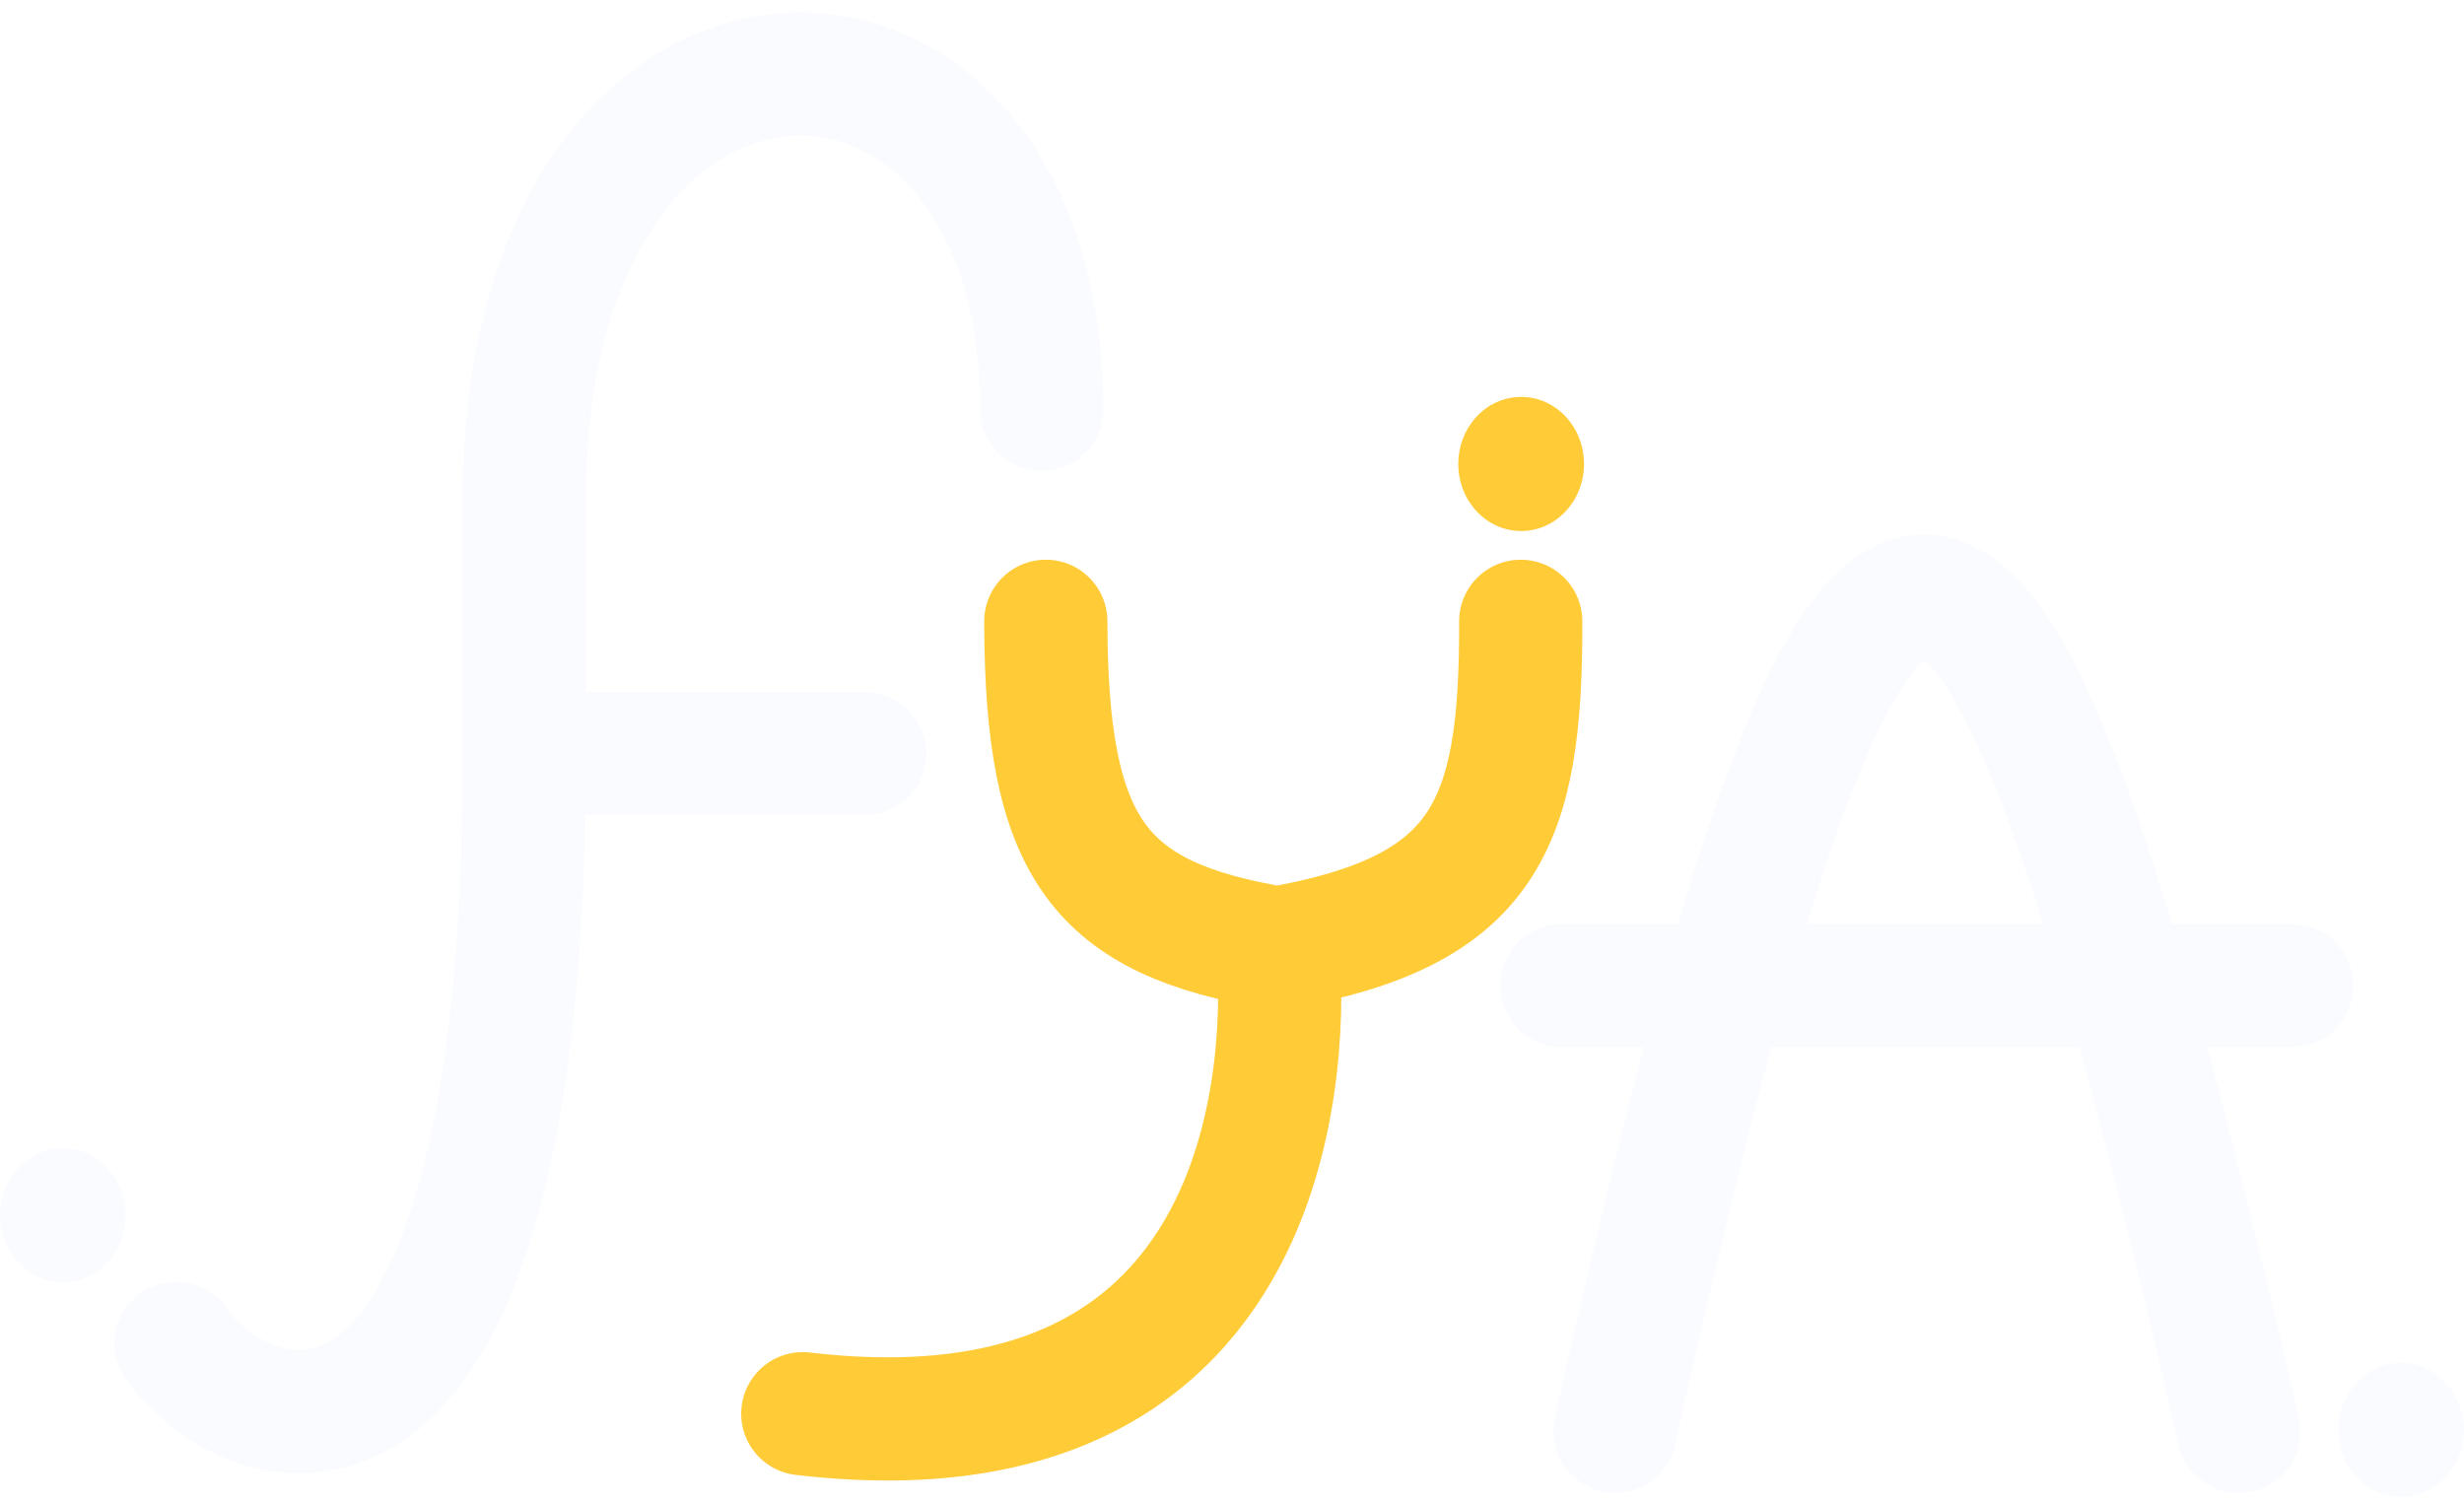
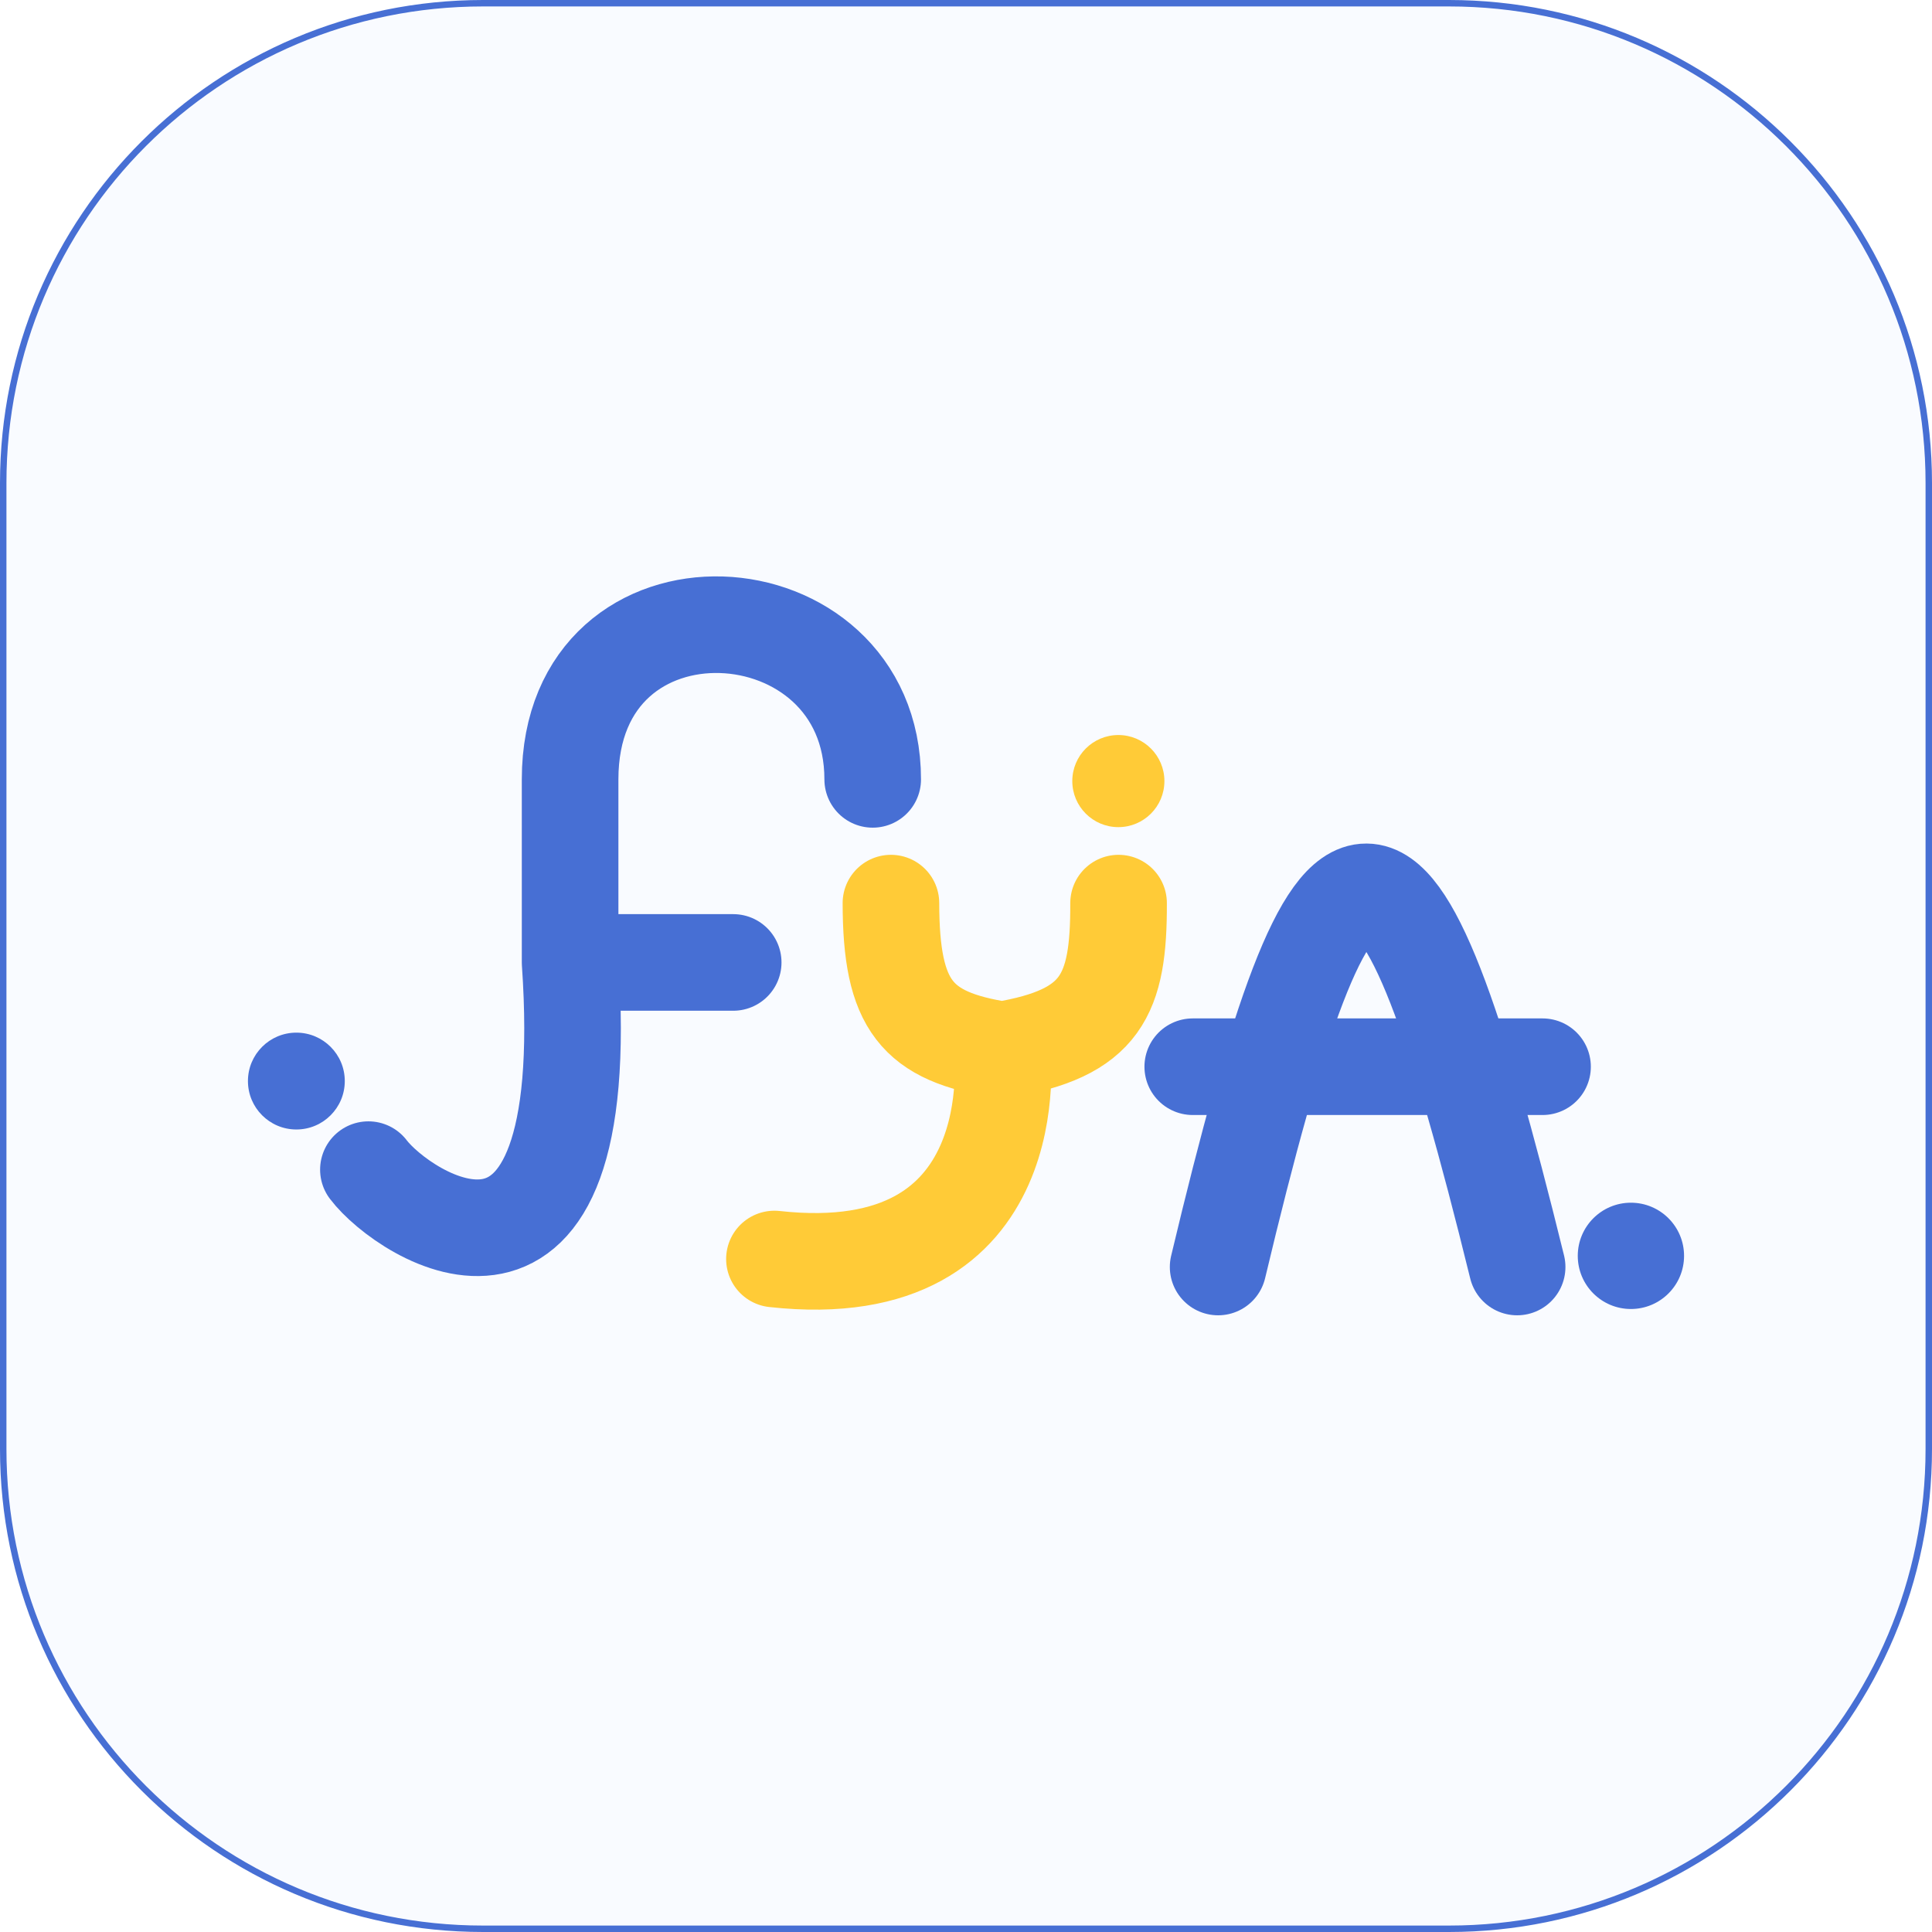
- <svg xmlns="http://www.w3.org/2000/svg" width="100" height="61" viewBox="0 0 100 61" fill="none">
-   <path d="M7.145 54.529C10.13 58.734 21.28 62.558 21.28 30.577M42.274 16.622C42.274 -2.118 21.28 -2.101 21.28 20.279L21.28 30.577M21.28 30.577H35.09" stroke="#F9FBFF" stroke-width="5" stroke-linecap="round" />
-   <ellipse cx="2.551" cy="49.321" rx="2.551" ry="2.722" fill="#F9FBFF" />
-   <path d="M42.444 25.216C42.455 34.483 44.609 37.276 51.853 38.48M51.853 38.48C60.286 36.99 61.745 33.52 61.718 25.216M51.853 38.48C51.853 38.48 54.306 59.933 32.58 57.376" stroke="#FFCB37" stroke-width="5" stroke-linecap="round" />
-   <path d="M63.391 40H93.007" stroke="#F9FBFF" stroke-width="5" stroke-linecap="round" />
-   <path d="M90.859 58.097C80.47 12.981 75.651 12.814 65.542 58.097" stroke="#F9FBFF" stroke-width="5" stroke-linecap="round" />
-   <ellipse cx="61.735" cy="18.83" rx="2.551" ry="2.722" fill="#FFCB37" />
-   <ellipse cx="97.449" cy="58.032" rx="2.551" ry="2.722" fill="#F9FBFF" />
+ <svg xmlns="http://www.w3.org/2000/svg" width="600" height="600" viewBox="0 0 600 600" fill="none">
+   <rect x="1" y="1" width="598" height="598" rx="149" fill="#F9FBFF" stroke="#476FD4" stroke-width="2" />
+   <path d="M114.411 363.243C125.362 377.697 185.199 417.159 177.053 298.895M271.025 242.038C271.025 180.955 177.052 175.087 177.052 242.038L177.053 298.895M177.053 298.895H227.702" stroke="#476FD4" stroke-width="30" stroke-linecap="round" />
+   <circle cx="92.038" cy="335.734" r="15.038" fill="#476FD4" />
+   <path d="M276.688 280.468C276.726 312.317 284.629 321.918 311.198 326.055M311.198 326.055C342.128 320.934 347.479 309.009 347.382 280.468M311.198 326.055C311.198 326.055 320.193 399.787 240.506 390.997" stroke="#FFCB37" stroke-width="30" stroke-linecap="round" />
+   <path d="M370.42 331.278H479.048" stroke="#476FD4" stroke-width="30" stroke-linecap="round" />
+   <path d="M471.16 393.477C433.053 238.418 415.379 237.845 378.3 393.477" stroke="#476FD4" stroke-width="30" stroke-linecap="round" />
+   <circle cx="347.314" cy="242.573" r="14.304" fill="#FFCB37" />
+   <circle cx="506.495" cy="390.017" r="16.505" fill="#476FD4" />
</svg>
